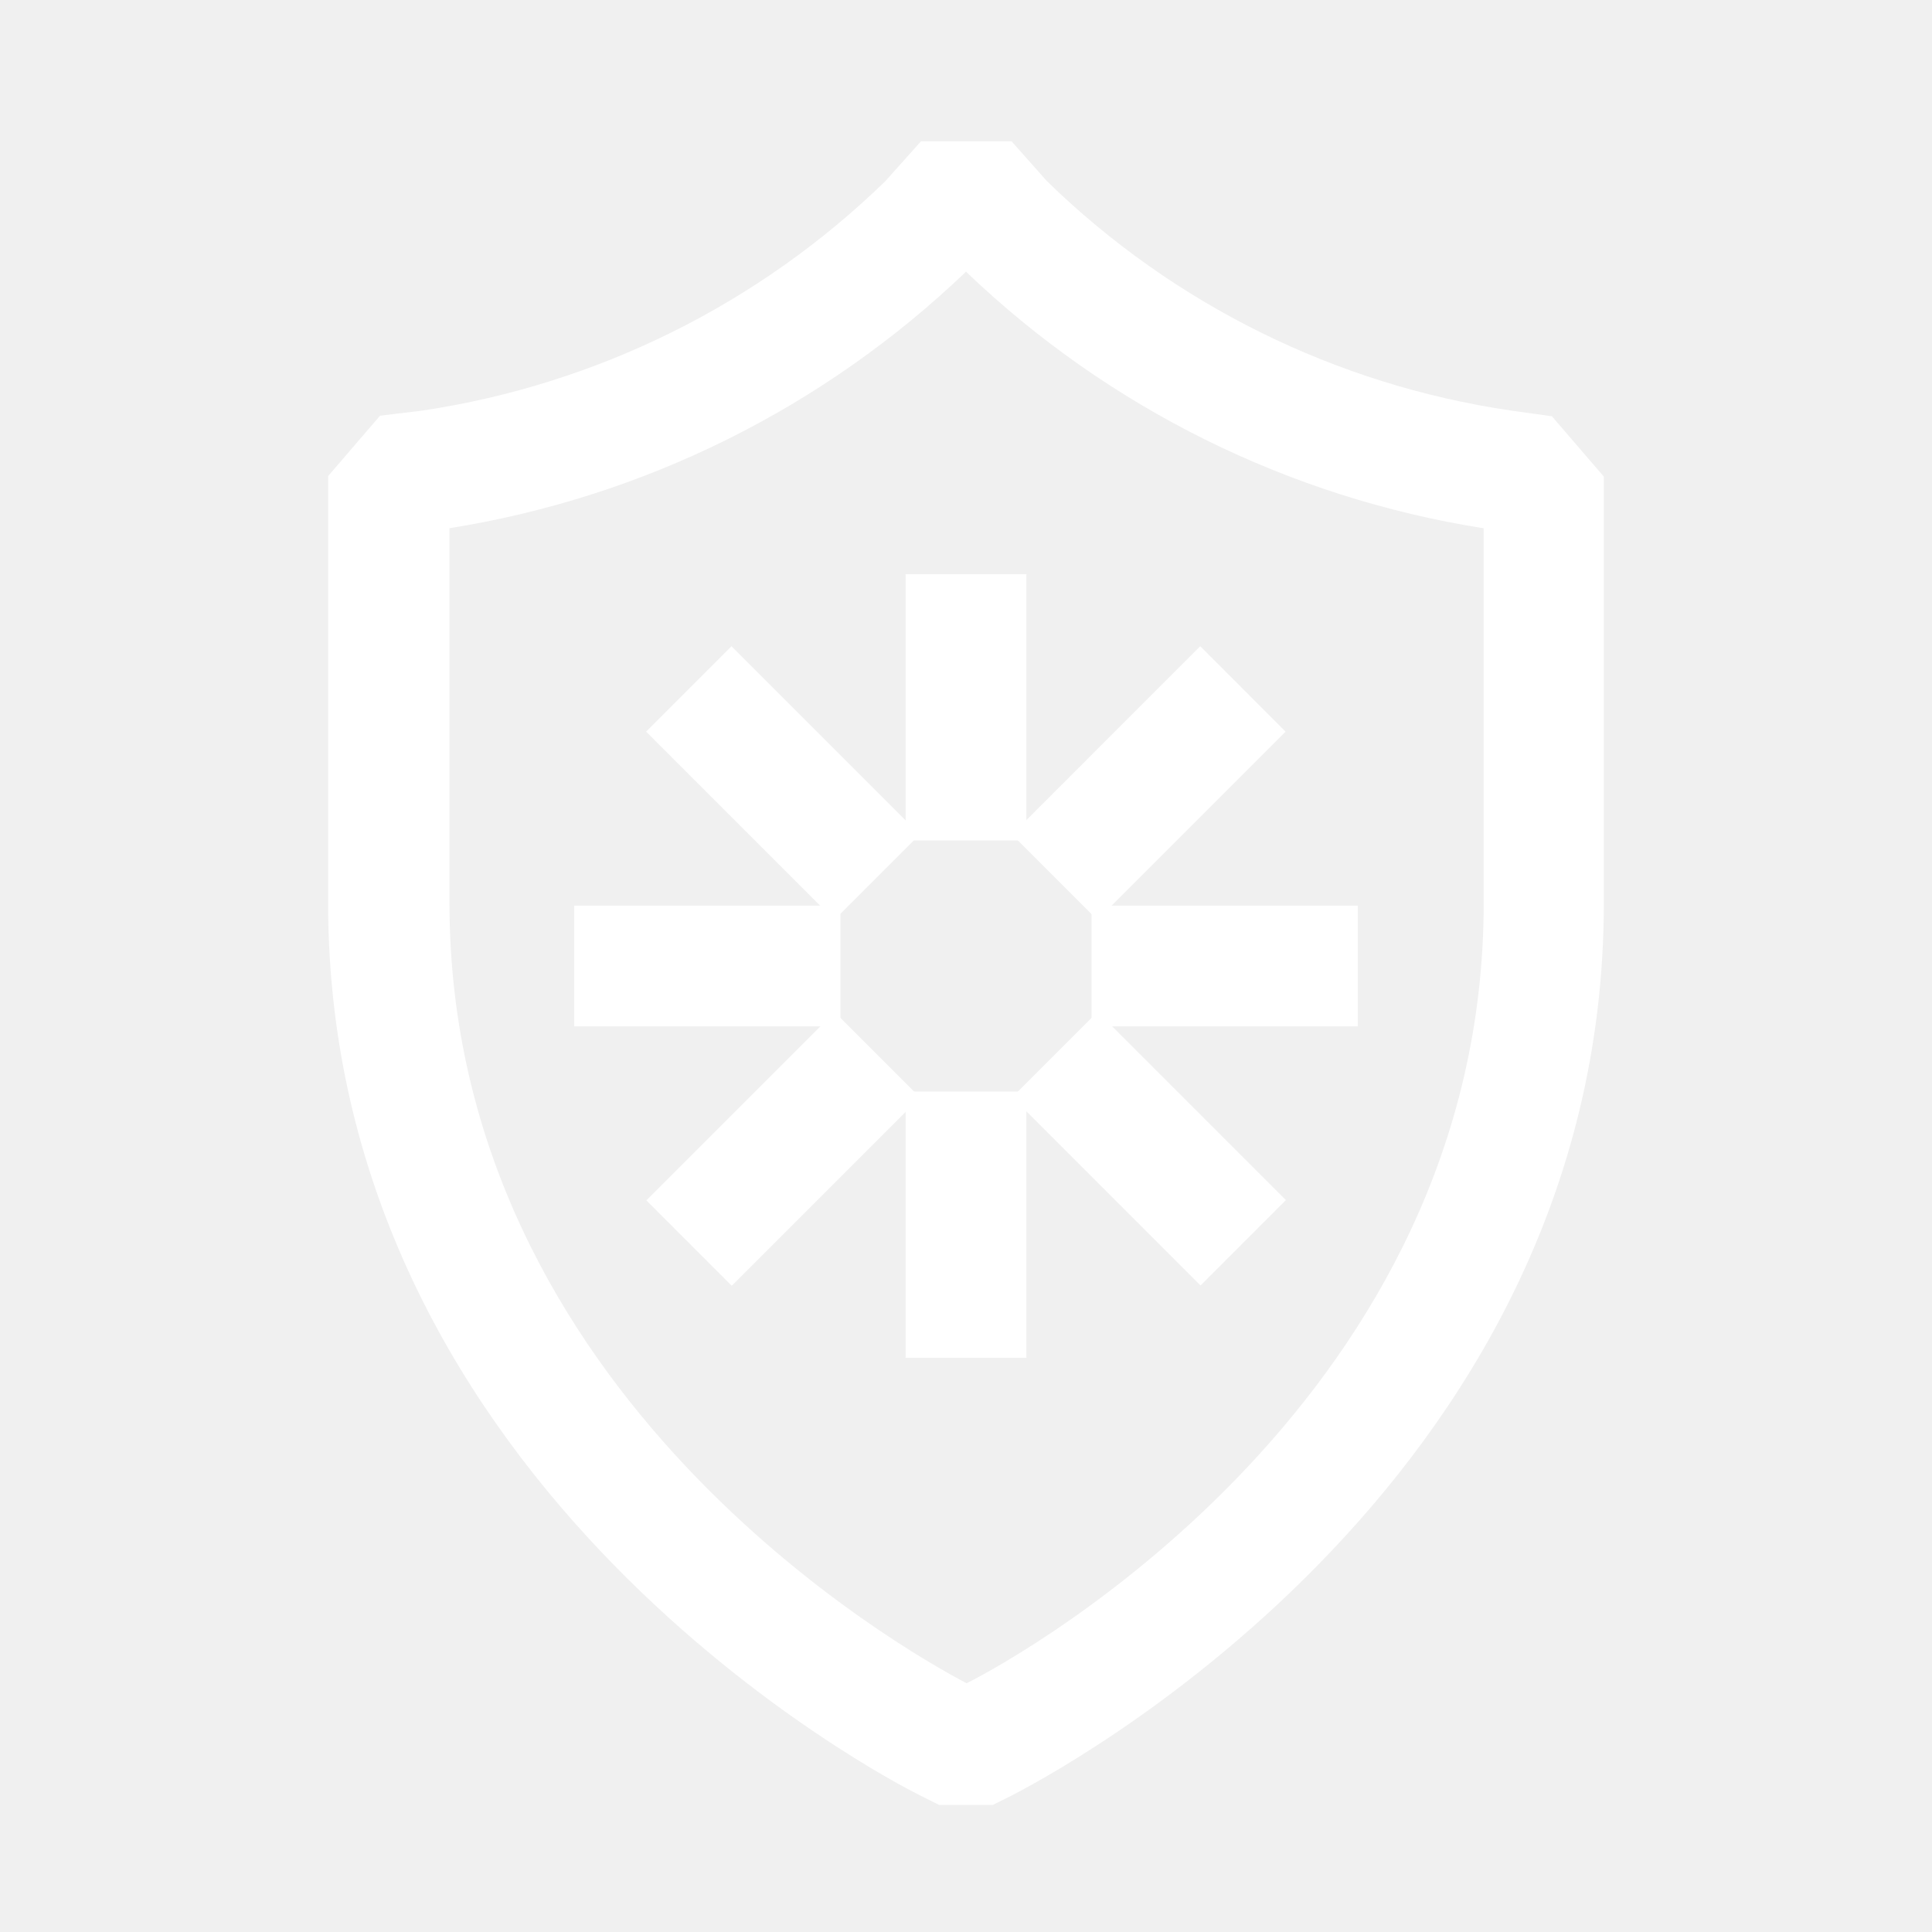
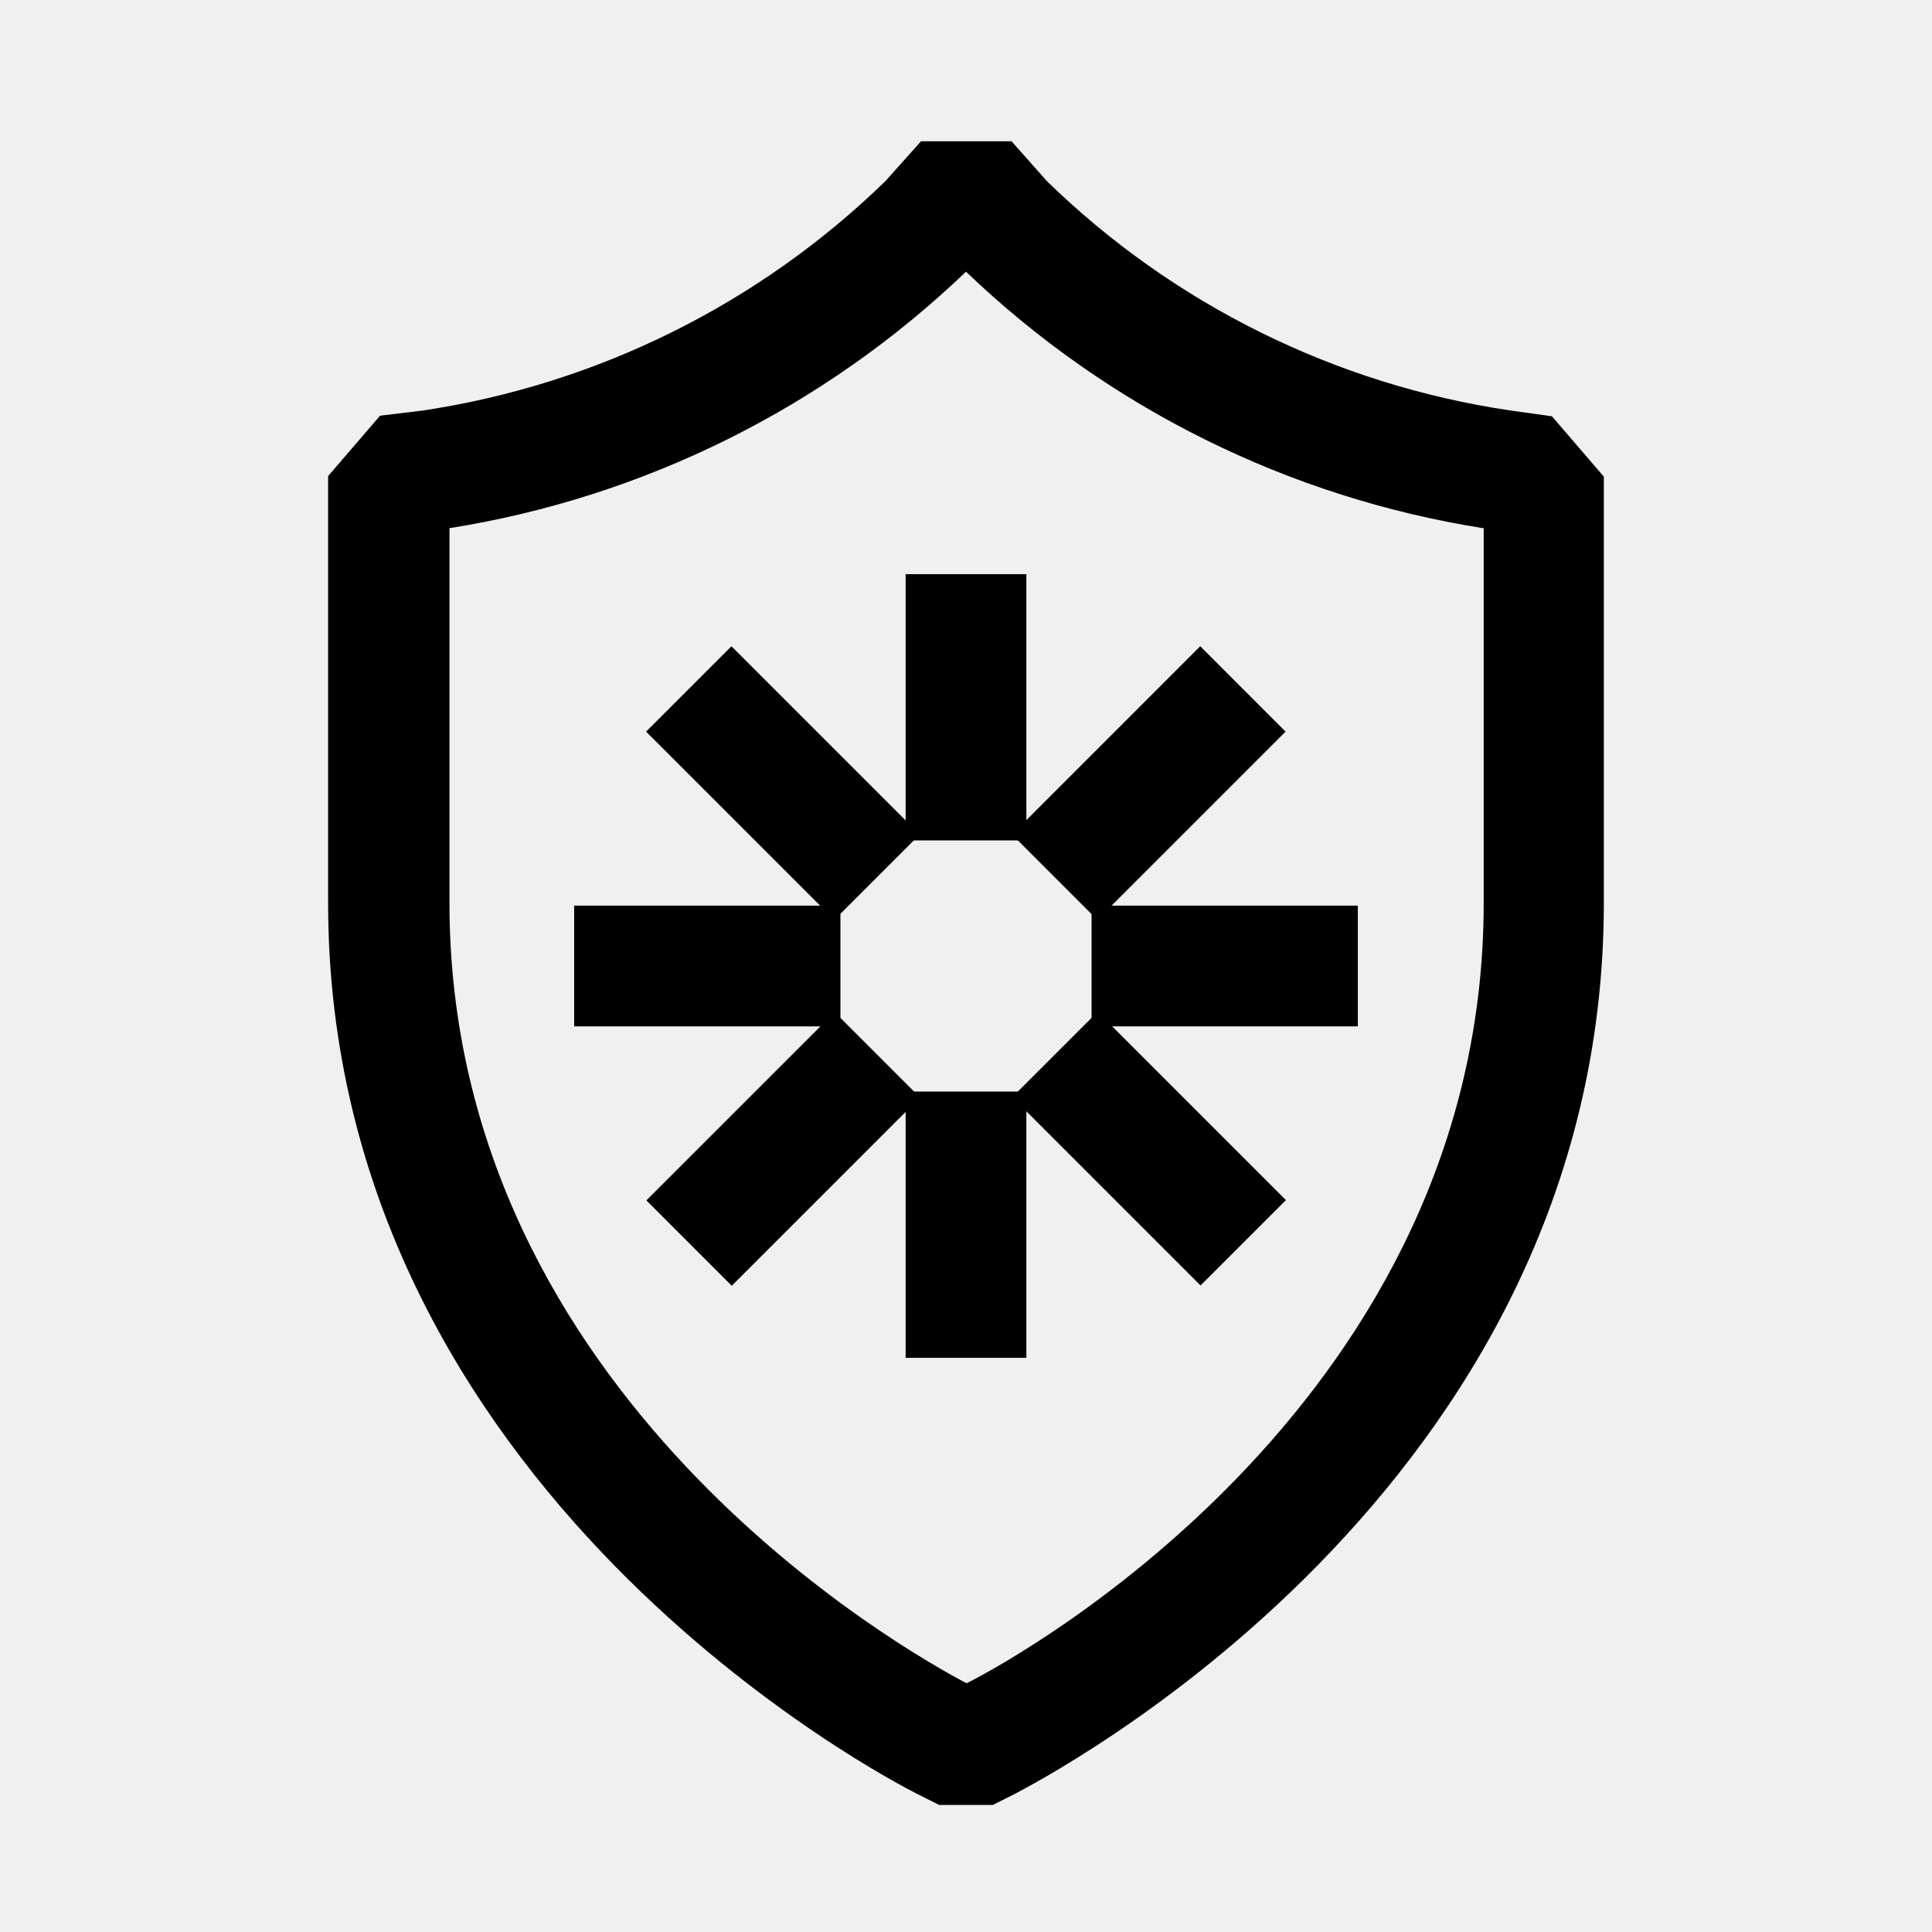
- <svg xmlns="http://www.w3.org/2000/svg" width="48" height="48" viewBox="0 0 48 48" fill="none">
-   <path d="M24.667 44.843H23.332L22.792 44.572C22.2 44.273 8.152 37.072 8.152 22.433V11.828L9.442 10.328L10.5 10.2C14.834 9.55 18.856 7.556 21.997 4.5L22.882 3.51H25.132L26.01 4.5C29.156 7.566 33.191 9.561 37.537 10.2L38.557 10.342L39.847 11.842V22.433C39.847 37.087 25.8 44.25 25.207 44.572L24.667 44.843ZM11.167 13.125V22.433C11.167 34.688 22.552 41.055 24.015 41.82C25.515 41.07 36.862 34.688 36.862 22.433V13.125C32.025 12.362 27.537 10.138 24 6.75C20.467 10.135 15.985 12.359 11.152 13.125H11.167Z" fill="white" />
-   <path d="M25.5 14.265H22.5V20.88H25.5V14.265Z" fill="white" />
-   <path d="M29.819 16.055L25.142 20.733L27.263 22.854L31.94 18.177L29.819 16.055Z" fill="white" />
-   <path d="M33.735 22.5H27.12V25.5H33.735V22.5Z" fill="white" />
-   <path d="M27.27 25.138L25.149 27.259L29.827 31.937L31.948 29.816L27.27 25.138Z" fill="white" />
-   <path d="M25.5 27.12H22.5V33.735H25.5V27.12Z" fill="white" />
-   <path d="M20.737 25.146L16.059 29.823L18.18 31.945L22.858 27.267L20.737 25.146Z" fill="white" />
-   <path d="M20.88 22.5H14.265V25.5H20.88V22.5Z" fill="white" />
-   <path d="M18.173 16.056L16.052 18.177L20.729 22.854L22.85 20.733L18.173 16.056Z" fill="white" />
+ <svg xmlns="http://www.w3.org/2000/svg" width="48" height="48" viewBox="0 0 48 48">
+   <path d="M24.667 44.843H23.332L22.792 44.572C22.2 44.273 8.152 37.072 8.152 22.433V11.828L9.442 10.328L10.5 10.2C14.834 9.55 18.856 7.556 21.997 4.5L22.882 3.51H25.132L26.01 4.5C29.156 7.566 33.191 9.561 37.537 10.2L38.557 10.342L39.847 11.842V22.433C39.847 37.087 25.8 44.25 25.207 44.572L24.667 44.843ZM11.167 13.125V22.433C11.167 34.688 22.552 41.055 24.015 41.82C25.515 41.07 36.862 34.688 36.862 22.433V13.125C32.025 12.362 27.537 10.138 24 6.75C20.467 10.135 15.985 12.359 11.152 13.125H11.167Z" />
+   <path d="M25.5 14.265H22.5V20.88H25.5V14.265Z" />
+   <path d="M29.819 16.055L25.142 20.733L27.263 22.854L31.94 18.177L29.819 16.055Z" />
+   <path d="M33.735 22.5H27.12V25.5H33.735V22.5Z" />
+   <path d="M27.27 25.138L25.149 27.259L29.827 31.937L31.948 29.816L27.27 25.138Z" />
+   <path d="M25.5 27.12H22.5V33.735H25.5V27.12Z" />
+   <path d="M20.737 25.146L16.059 29.823L18.18 31.945L22.858 27.267L20.737 25.146Z" />
+   <path d="M20.88 22.5H14.265V25.5H20.88V22.5Z" />
+   <path d="M18.173 16.056L16.052 18.177L20.729 22.854L22.85 20.733L18.173 16.056Z" />
</svg>
